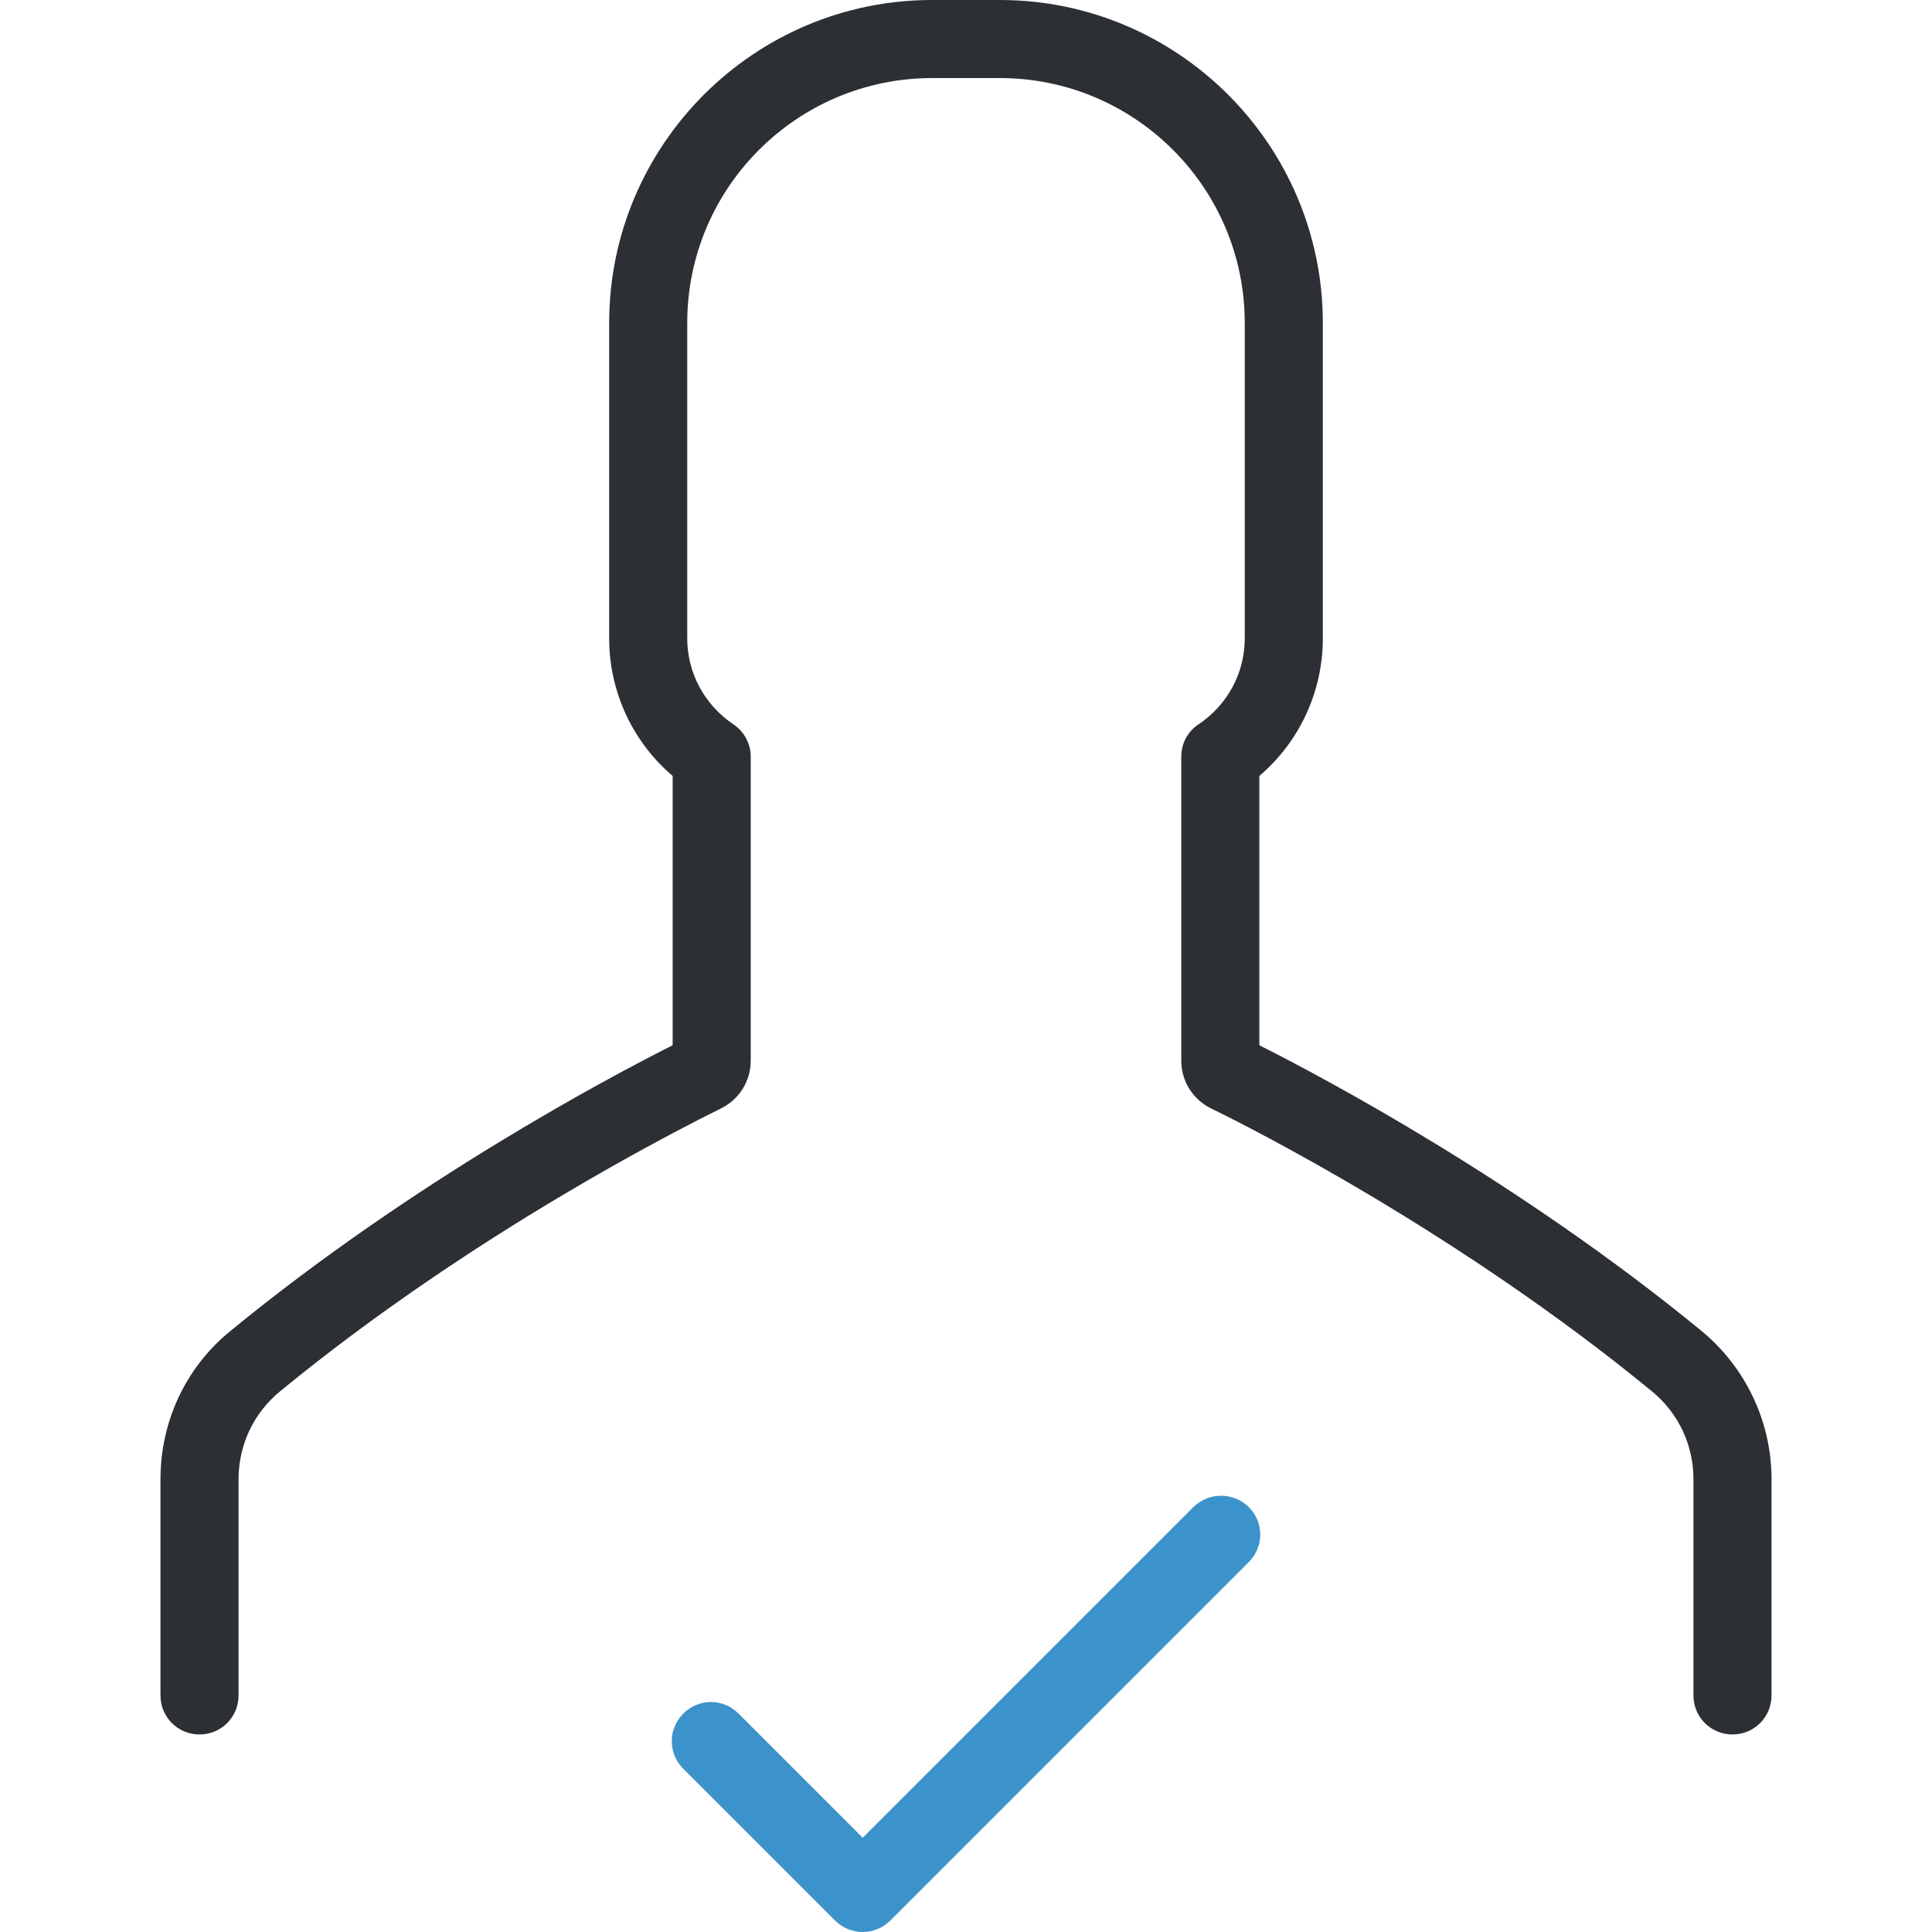
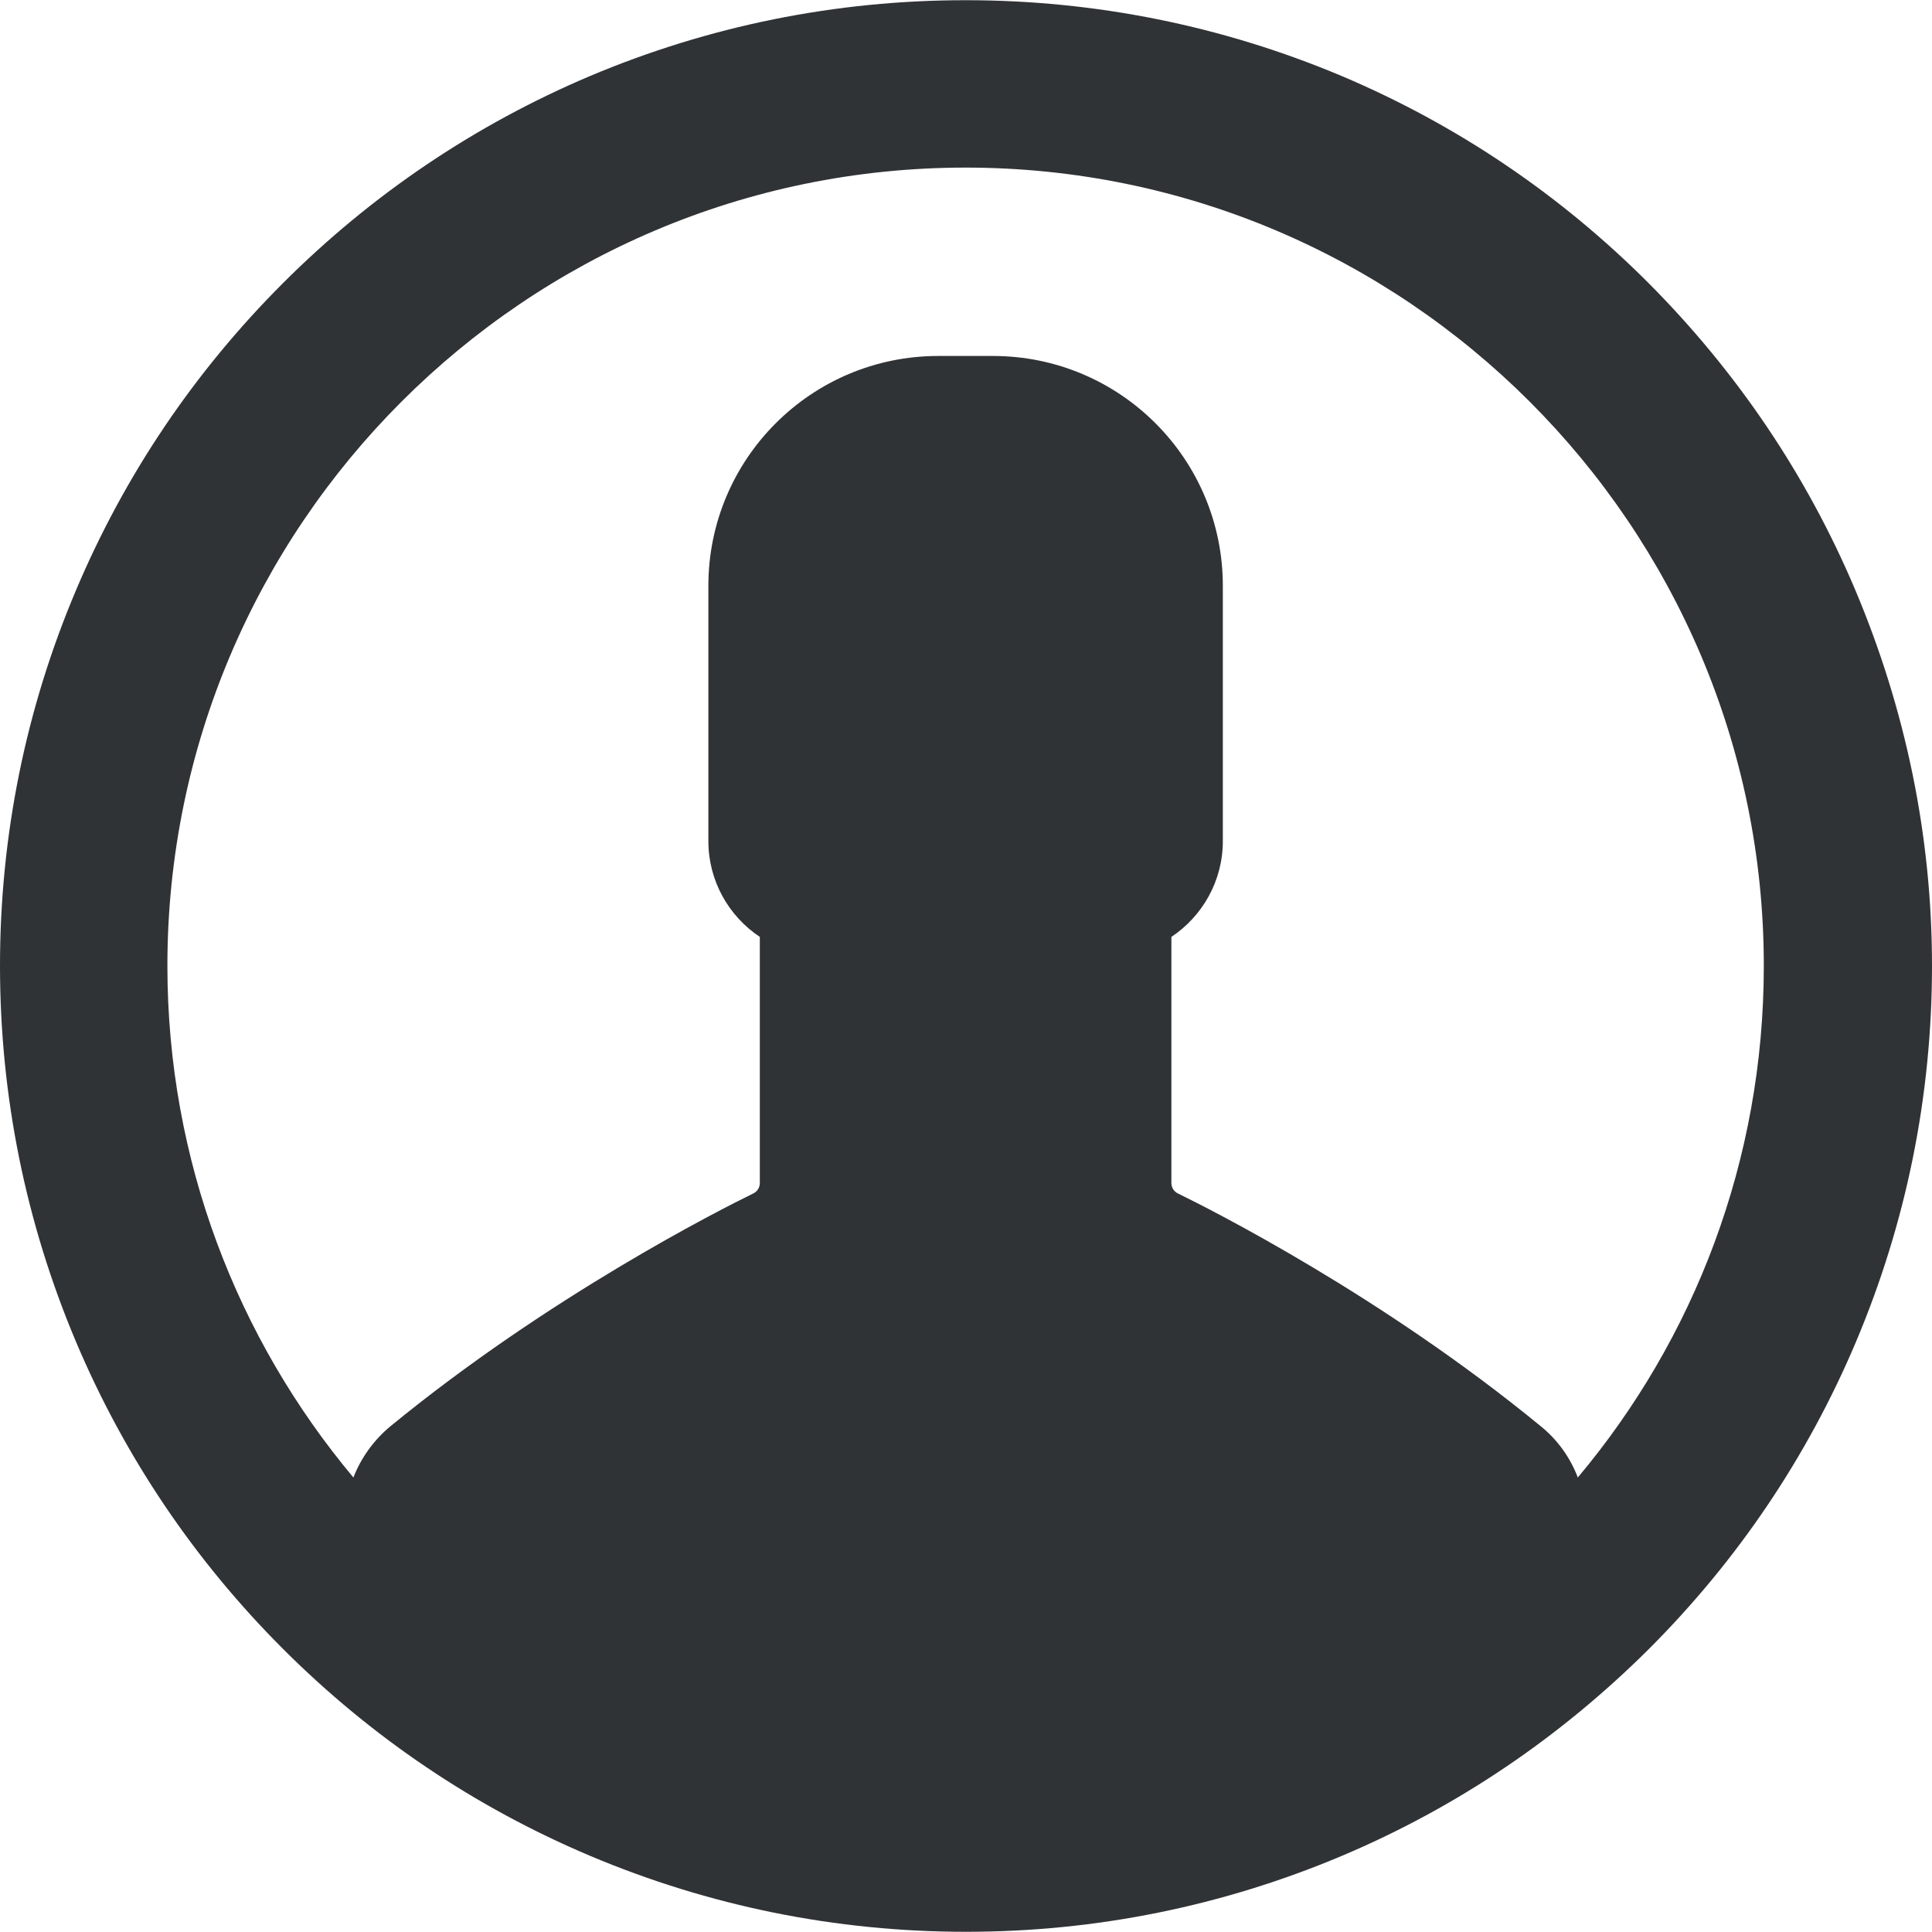
- <svg xmlns="http://www.w3.org/2000/svg" version="1.1" id="Layer_1" x="0px" y="0px" viewBox="0 0 490 490" style="enable-background:new 0 0 490 490;" xml:space="preserve">
+ <svg xmlns="http://www.w3.org/2000/svg" version="1.1" id="Capa_1" x="0px" y="0px" viewBox="0 0 488.2 488.2" style="enable-background:new 0 0 488.2 488.2;" xml:space="preserve" width="512px" height="512px">
  <g>
-     <g>
-       <path style="fill:#2C2F33;" d="M190.4,269v-77.1c0-3.3-1.7-6.4-4.4-8.2c-7.3-4.9-11.7-13-11.7-21.8v-80    c0-34.3,27.9-62.1,62.1-62.1h17.2c34.3,0,62.1,27.9,62.1,62.1v80c0,8.8-4.4,16.9-11.7,21.8c-2.8,1.8-4.4,4.9-4.4,8.2V269    c0,5.2,2.9,9.8,7.5,12.1c10.1,4.9,63.1,31.7,111.9,71.8c6.7,5.5,10.5,13.6,10.5,22.3V430c0,5.5,4.4,9.9,9.9,9.9s9.9-4.4,9.9-9.9    v-54.8c0-14.6-6.5-28.3-17.7-37.6c-46.3-38-96.1-64.4-112.2-72.5v-68.3c10.2-8.7,16.1-21.4,16.1-34.9v-80    c0-45.2-36.8-81.9-81.9-81.9h-17.2c-45.2,0-81.9,36.8-81.9,81.9v80c0,13.5,5.9,26.2,16.1,34.9v68.3    c-16.1,8.1-65.9,34.5-112.2,72.5c-11.3,9.2-17.7,22.9-17.7,37.6V430c0,5.5,4.4,9.9,9.9,9.9c5.5,0,9.9-4.4,9.9-9.9v-54.8    c0-8.7,3.8-16.8,10.5-22.3c48.8-40.1,101.8-66.8,111.9-71.8C187.5,278.8,190.4,274.2,190.4,269z" />
-       <path style="fill:#3C92CA;" d="M302.7,382.2l-83.9,83.9l-31.5-31.5c-3.9-3.9-10.1-3.9-14,0s-3.9,10.1,0,14l38.5,38.5    c1.9,1.9,4.5,2.9,7,2.9s5.1-1,7-2.9l90.9-90.9c3.9-3.9,3.9-10.1,0-14C312.8,378.4,306.6,378.4,302.7,382.2z" />
-     </g>
+     <path d="M468.8,149.05c-12.3-29.1-29.9-55.1-52.3-77.6c-22.4-22.4-48.5-40-77.6-52.3c-30-12.6-62-19.1-94.9-19.1s-64.9,6.5-95,19.2   c-29,12.3-55.1,29.9-77.5,52.3s-40,48.5-52.3,77.6c-12.7,30-19.2,62-19.2,94.9s6.5,64.9,19.2,95c12.3,29.1,29.9,55.2,52.3,77.6   c22.4,22.4,48.5,40,77.6,52.3c30.1,12.7,62.1,19.2,95,19.2s64.9-6.5,95-19.2c29.1-12.3,55.1-29.9,77.6-52.3   c22.4-22.4,40-48.5,52.3-77.6c12.7-30.1,19.2-62.1,19.2-95S481.5,179.15,468.8,149.05z M398.7,373.35c-1.9-5-5.1-9.5-9.3-12.9   c-39.9-32.8-83-54.6-91.8-58.9c-1-0.5-1.6-1.5-1.6-2.6v-62.2c7.8-5.2,13-14.1,13-24.2v-64.5c0-32.1-26-58.1-58.1-58.1H244h-6.9   c-32.1,0-58.1,26-58.1,58.1v64.5c0,10.1,5.2,19,13,24.2v62.2c0,1.1-0.6,2.1-1.6,2.6c-8.8,4.3-51.8,26.1-91.8,58.9   c-4.2,3.5-7.4,8-9.3,12.9c-29.3-35-47-80.1-47-129.3c0-111.2,90.5-201.7,201.7-201.7s201.7,90.5,201.7,201.7   C445.7,293.25,428.1,338.35,398.7,373.35z" fill="#303336" />
  </g>
  <g>
</g>
  <g>
</g>
  <g>
</g>
  <g>
</g>
  <g>
</g>
  <g>
</g>
  <g>
</g>
  <g>
</g>
  <g>
</g>
  <g>
</g>
  <g>
</g>
  <g>
</g>
  <g>
</g>
  <g>
</g>
  <g>
</g>
</svg>
